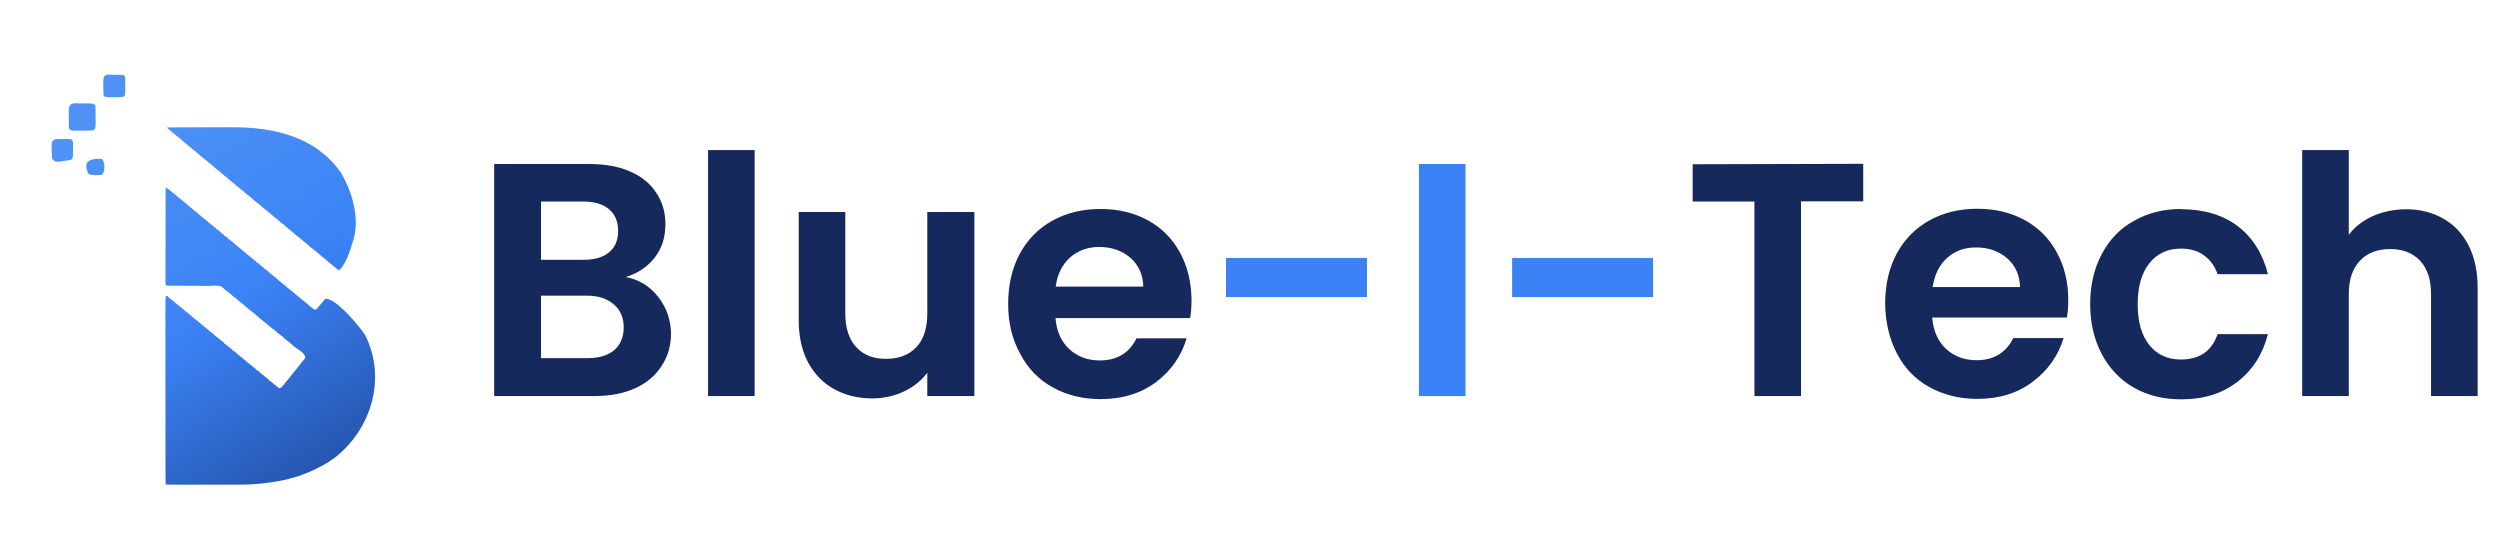
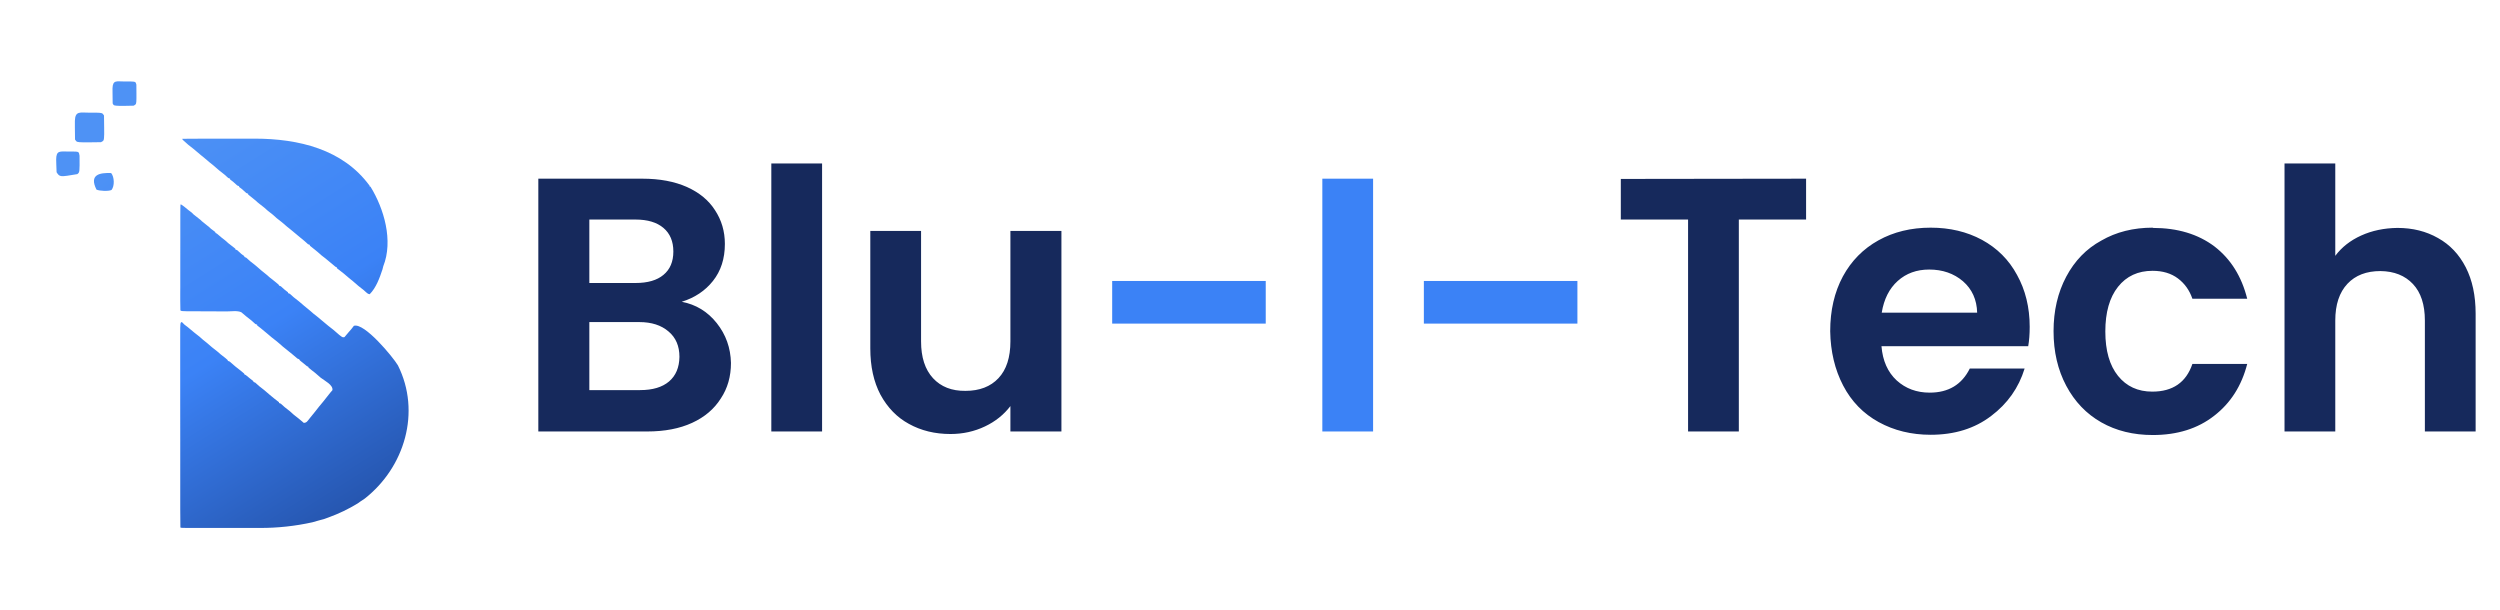
- <svg xmlns="http://www.w3.org/2000/svg" role="img" aria-label="Blue-I-Tech" width="1073" height="240" viewBox="0 0 1073 240">
+ <svg xmlns="http://www.w3.org/2000/svg" role="img" width="985" height="240" aria-label="Blu-I-Tech" viewBox="0 0 985 240">
  <defs>
    <linearGradient id="a" x1="360" x2="1000" y1="300" y2="1316" gradientUnits="userSpaceOnUse">
      <stop offset="0" stop-color="#4e92f5" />
      <stop offset=".5" stop-color="#3b82f6" />
      <stop offset="1" stop-color="#2350a6" />
    </linearGradient>
  </defs>
  <g fill="url(#a)" transform="translate(-4.986 14.652)scale(.14827)">
    <path d="m364.3 117.7 14.1-.1c15.6.6 15.6.6 17.6 8.4l.2 23.4v12.9c-.3 15.6-.3 15.6-7.2 19.7q-12.2.4-24.5.5h-13.4c-15.2-.7-15.2-.7-18.1-6.5l-.3-25.8-.1-14.4c.8-23 11.4-18 31.7-18.1" />
    <path d="m271.4 200.6 16.8-.1c17.2.6 17.2.6 21.8 7.5q.4 15.9.4 31.8l.1 17.8c-.6 17.4-.6 17.4-8.5 21.4l-30.4.4h-16.8c-17.2-.5-17.2-.5-21.8-7.4l-.4-31.9v-17.7c.8-27.5 14.4-21.7 38.8-21.8" />
    <path d="M518 270q24.9-.3 49.7-.3h47.9l49.4-.1h46.4c114.7.2 233.5 27.7 304.6 125.4v2h2c36.2 58.8 61.2 143.9 34 212l-2 8c-7.5 22.6-16.9 48.9-34 66-5-1-5-1-16-11l-14-11-15-13-10-8-14-12-18-14v-2l-4-2a1155 1155 0 0 1-24-20l-14-11q-4.7-3.9-9-8l-21-17v-2l-5-2-10-9-11-9q-12.2-10-24-20l-10-8-14-12-14-11-10-9-14-11-9-8-14-11c-5-4-5-4-8-7l-21-17v-2l-5-2-11-10-8-6v-2l-5-2-10-9-9-7v-2l-5-2-10-9-14-11-15-13-10-8-13-11-11-9a574 574 0 0 1-19-16l-14-11c-16-14-16-14-16-16" />
    <path d="M214 303.8h12.6c16.6.3 16.6.3 18.4 11.1.4 44.2.4 44.2-6 49-46.5 7.9-46.5 7.9-55-5q-.6-11-.8-22l-.3-12.3c.3-24 10-20.8 31.1-20.8" />
    <path d="M329 361c8.6 10.3 9.5 34.4 1 45-7.7 3.8-32.3 2.8-40-1-20.5-40.9 9.8-45 39-44" />
    <path d="M514 444c7.5 4.5 14.2 10.5 21 16l8 6 5 5 14 11c5 4 5 4 8 7l21 17 3 3 12 9v2l4 2 13 11 9 7 9 8 18 14v2l5 2 11 10 8 6v2l5 2 10 9 14 11 15 13 16 13 8 7 9 7c15 12 15 12 15 14l5 2 10 9 9 7v2l5 2 10 9 14 11 14 12 17 14 8 7 9 7q15.2 12.4 30 25l14 11 15 13c9 7 9 7 14 6l11-13 7-8 7-9c27.6-9.2 103.5 82.4 117 105 62 123.9 18 270.7-88 354l-12 8-7 5a429 429 0 0 1-77 37l-11 4-18 5-14 4a635 635 0 0 1-140.2 15.1H551c-34.7 0-34.7 0-38-1.1q-.4-25-.4-50.1v-182.8l-.1-98.9V792.7c0-34.6 0-34.6 4.5-35.7l7 7 8 6q9 7.3 18 15l14 11 9 8 10 8 14 12 14 11 8 7 14 11c6 5 6 5 6 7l5 2 15 13 14 11c10 8 10 8 10 10l4 2 11 9 9 7v2l5 2 10 9 14 11 14 12q12.2 10.3 25 20v2l5 2 10 9 14 11 10 9 14 11 13 11c7-1 7-1 17-14l13-16 11-14 10-12q9.7-11.8 19-24l6-7c2.3-14-21.3-25.4-31-33l-15-13-9-7c-9-7-9-7-9-9l-4-2c-20-16-20-16-20-18l-5-2-13-11q-12.9-10.7-26-21l-15-13-14-11-13-11c-18-15-18-15-26-21v-2l-5-2-10-9-14-11-13-11c-9.9-5-27.7-2.3-38.2-2.3l-21.1-.1-33.5-.1-32.1-.2h-19.6C516 728 516 728 513 726q-.4-13-.4-25.9v-17l.1-18.5v-58.3l.1-60.7v-73.7l.1-15c.1-10.9.1-10.9 1.1-12.9" />
  </g>
-   <path fill="#16295c" d="M288 143q0 8-4 14-3.9 6.2-11.3 9.6T255 170h-42.9V70.4h41q10.2 0 17.6 3.3 7.3 3.3 11 9.1 3.9 5.9 3.9 13.3 0 8.7-4.7 14.6-4.6 5.8-12.3 8.2 8.4 1.6 13.8 8.4T288 143m-55.8-31.5h18.2q7.2 0 11-3.2 3.9-3.2 3.9-9.2t-3.9-9.3-11-3.3h-18.2Zm35.5 29.1q0-6.4-4.3-10-4.3-3.7-11.5-3.7h-19.7v26.8h20q7.4 0 11.4-3.4t4.1-9.7m56.2-76.2V170h-20V64.4ZM418.2 91v79H398v-10q-3.9 5.1-10 8-6.3 3-13.6 3-9.2 0-16.4-4-7-3.8-11.2-11.5-4-7.6-4-18.2V91h20v43.5q0 9.4 4.7 14.5t12.8 5q8.3 0 13-5t4.7-14.5V91Zm92.6 45.5H453q.7 8.5 6 13.4 5.3 4.8 13 4.8 11.1 0 15.8-9.5h21.5q-3.4 11.4-13 18.7-9.8 7.4-23.9 7.4-11.4 0-20.5-5t-14-14.4q-5.2-9.3-5.2-21.4 0-12.3 5-21.6 5-9.2 14-14.2t20.7-5q11.3 0 20.2 4.8 8.9 4.9 13.8 13.8t5 20.5q0 4.3-.6 7.7M490.7 123q-.2-7.7-5.6-12.4-5.4-4.6-13.3-4.6-7.4 0-12.5 4.5t-6.2 12.5Zm309-52.7v16.1H773V170h-20V86.5h-26.5v-16Zm87.4 66h-57.8q.7 8.6 6 13.5 5.3 4.8 13 4.8 11.1 0 15.8-9.5h21.6q-3.5 11.4-13.2 18.7-9.7 7.4-23.8 7.4-11.4 0-20.5-5t-14-14.4-5.1-21.4q0-12.3 5-21.6 5-9.2 14-14.2t20.6-5q11.3 0 20.2 4.8 9 4.9 13.8 13.8 5 9 5 20.5 0 4.3-.6 7.7M867 123.2q-.2-7.7-5.6-12.4-5.4-4.6-13.3-4.6-7.4 0-12.4 4.5t-6.2 12.5Zm69.2-33.4q14.6 0 24.3 7.3 9.6 7.4 12.9 20.6h-21.6q-1.7-5-5.7-8t-10-3q-8.6 0-13.6 6.3t-5 17.6 5 17.5 13.5 6.2q12.1 0 15.8-10.9h21.6q-3.3 12.9-13 20.4-9.7 7.6-24.2 7.6-11.5 0-20.3-5T902.1 152t-5-21.5 5-21.5 13.8-14.2q8.8-5.1 20.3-5.1m127.2 34V170h-20v-43.7q0-9.4-4.7-14.4t-12.8-5q-8.3 0-13 5-4.8 5-4.8 14.4V170h-20V64.4h20v36.4q3.8-5.1 10.2-8t14.3-3q9 0 16 4 7 3.9 10.9 11.5t3.9 18.3" />
-   <path fill="#3b82f6" d="M586.7 110.7v16.8h-60.5v-16.8ZM629 70.4V170h-20V70.4Zm80.5 40.3v16.8H649v-16.8Z" />
+   <path fill="#16295c" d="M288 143q0 8-4 14-3.9 6.2-11.3 9.6T255 170h-42.9V70.4h41q10.2 0 17.6 3.3 7.3 3.3 11 9.1 3.9 5.9 3.9 13.3 0 8.7-4.7 14.6-4.6 5.8-12.3 8.2 8.4 1.6 13.8 8.4T288 143m-55.8-31.5h18.2q7.2 0 11-3.2 3.9-3.2 3.9-9.2t-3.9-9.3-11-3.3h-18.2Zm35.5 29.1q0-6.4-4.3-10-4.3-3.7-11.5-3.7h-19.7v26.8h20q7.4 0 11.4-3.4t4.1-9.7m56.2-76.2V170h-20V64.4ZM418.2 91v79h-20.1v-10q-3.9 5.1-10 8-6.3 3-13.6 3-9.2 0-16.4-4-7-3.8-11.2-11.5-4-7.6-4-18.2V91h20v43.5q0 9.4 4.7 14.5t12.8 5q8.3 0 13-5t4.7-14.5V91Zm293.4-20.6v16.1h-26.5V170h-20V86.5h-26.5v-16Zm87.5 66h-57.8q.7 8.6 6 13.5 5.3 4.8 13 4.8 11.1 0 15.8-9.5h21.6q-3.5 11.4-13.2 18.7-9.7 7.4-23.8 7.4-11.4 0-20.5-5t-14-14.4-5.1-21.4q0-12.3 5-21.6 5-9.2 14-14.2t20.6-5q11.3 0 20.2 4.8 9 4.9 13.8 13.8 5 9 5 20.5 0 4.3-.6 7.7M779 123.2q-.2-7.7-5.6-12.4-5.4-4.6-13.3-4.6-7.4 0-12.4 4.5t-6.3 12.5Zm69.2-33.4q14.6 0 24.3 7.3 9.6 7.4 12.9 20.6h-21.6q-1.7-5-5.7-8t-10-3q-8.6 0-13.6 6.3t-5 17.6 5 17.5 13.5 6.2q12.1 0 15.8-10.9h21.6q-3.3 12.9-13 20.4-9.7 7.6-24.2 7.6-11.5 0-20.3-5T814.1 152t-5-21.5 5-21.5 13.8-14.2q8.8-5.1 20.3-5.1m127.2 34V170h-20v-43.7q0-9.4-4.7-14.4t-12.8-5.1q-8.3 0-13 5-4.8 5.1-4.8 14.5V170h-20V64.4h20v36.4q3.8-5.1 10.2-8t14.3-3q9 0 16 4 7 3.9 10.9 11.5t3.9 18.3" />
+   <path fill="#3b82f6" d="M498.7 110.7v16.8h-60.5v-16.8ZM541 70.4V170h-20V70.4Zm80.5 40.3v16.8H561v-16.8Z" />
</svg>
